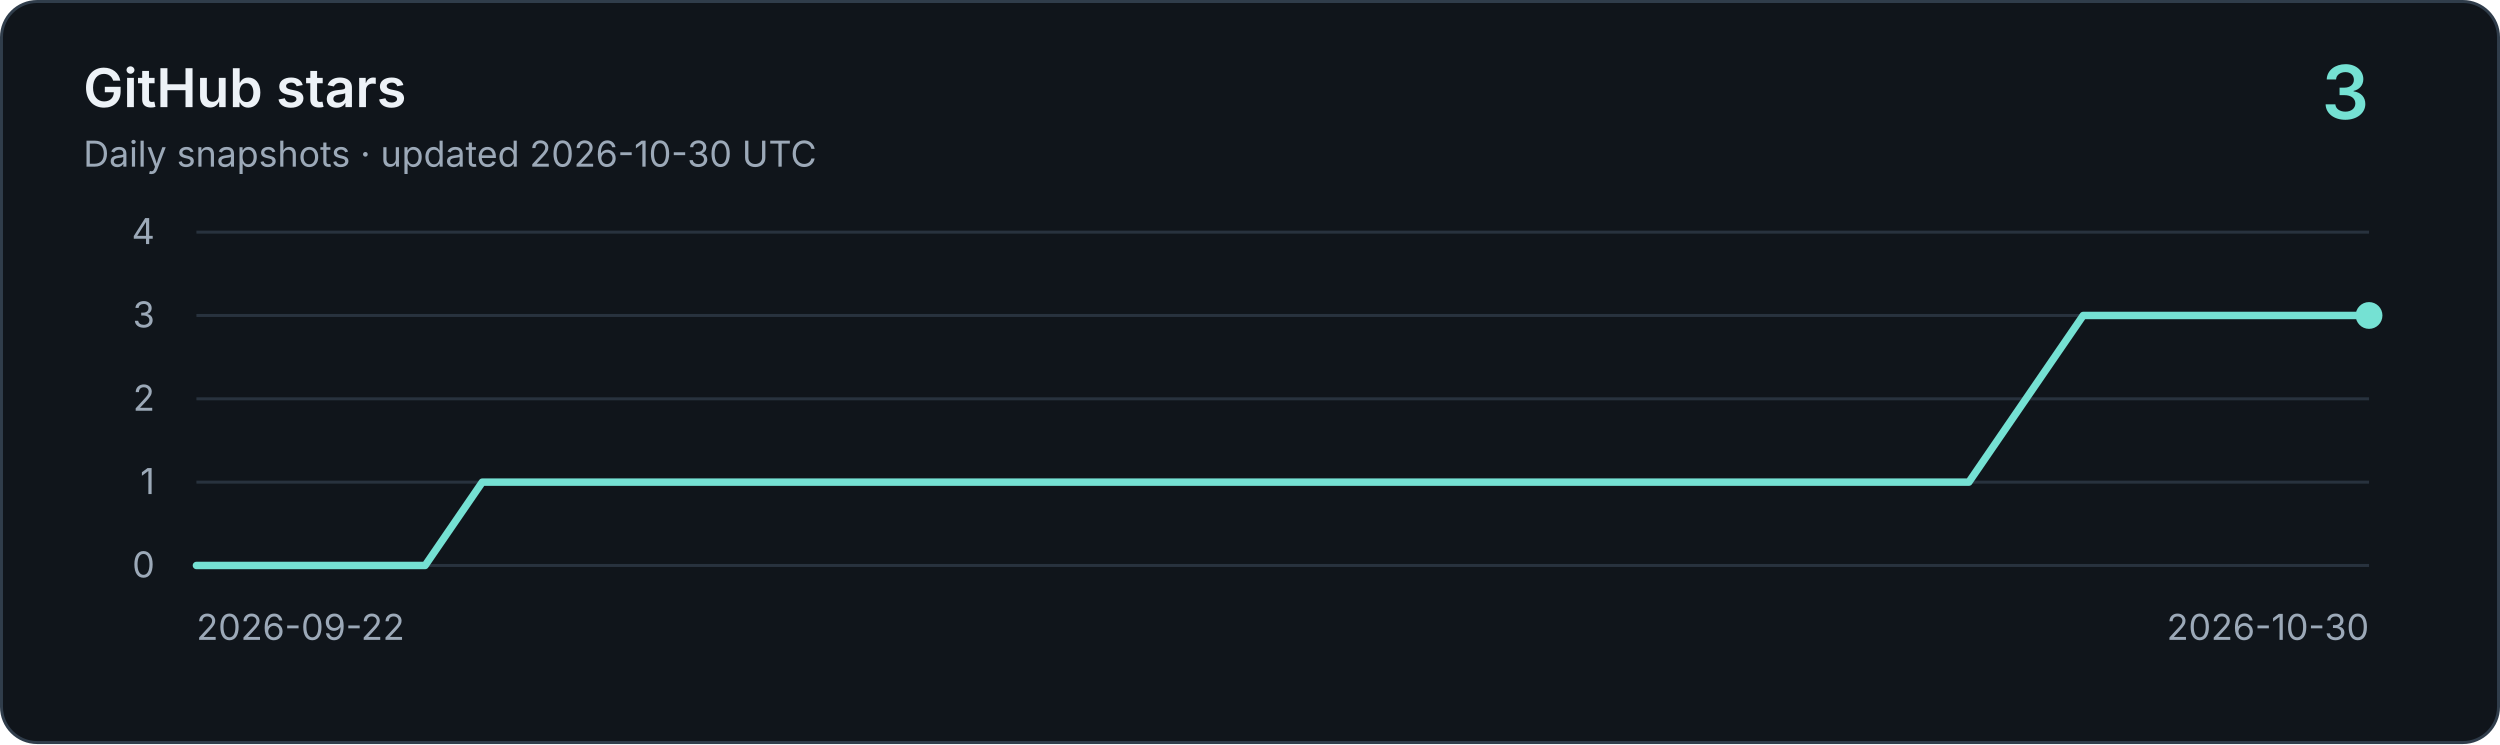
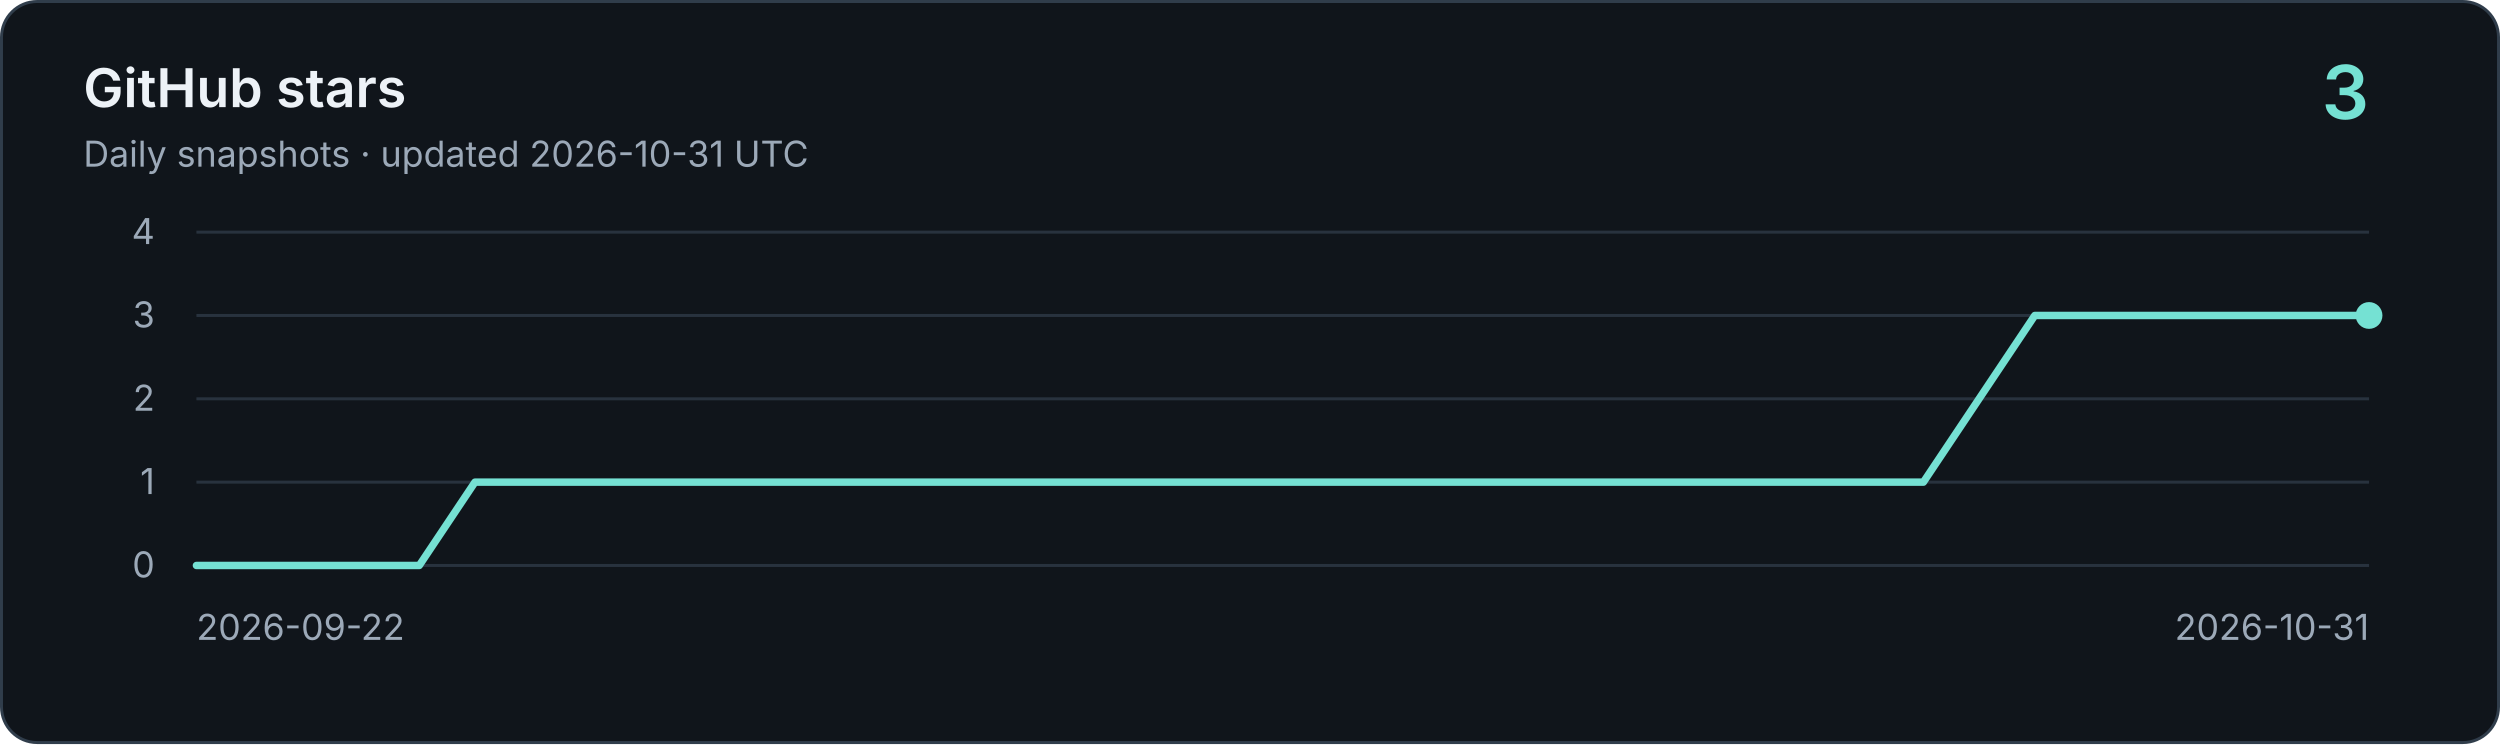
<svg xmlns="http://www.w3.org/2000/svg" width="840" height="250" viewBox="0 0 840 250" role="img" aria-labelledby="title description">
  <rect x="0.5" y="0.5" width="839" height="249" rx="12" fill="#10151b" stroke="#303d4b" />
  <g font-family="-apple-system,BlinkMacSystemFont,Segoe UI,sans-serif">
    <text x="28" y="36" fill="#edf2f7" font-size="18" font-weight="600">GitHub stars</text>
-     <text x="28" y="56" fill="#9ca9b8" font-size="12">Daily snapshots · updated 2026-10-30 UTC</text>
+     <text x="28" y="56" fill="#9ca9b8" font-size="12">Daily snapshots · updated 2026-10-31 UTC</text>
    <text x="796" y="40" text-anchor="end" fill="#75e1d3" font-size="25" font-weight="600">3</text>
    <path d="M66 190H796" stroke="#28323e" />
    <text x="52" y="194" text-anchor="end" fill="#9ca9b8" font-size="12">0</text>
    <path d="M66 162H796" stroke="#28323e" />
    <text x="52" y="166" text-anchor="end" fill="#9ca9b8" font-size="12">1</text>
    <path d="M66 134H796" stroke="#28323e" />
    <text x="52" y="138" text-anchor="end" fill="#9ca9b8" font-size="12">2</text>
    <path d="M66 106H796" stroke="#28323e" />
    <text x="52" y="110" text-anchor="end" fill="#9ca9b8" font-size="12">3</text>
    <path d="M66 78H796" stroke="#28323e" />
    <text x="52" y="82" text-anchor="end" fill="#9ca9b8" font-size="12">4</text>
-     <polyline points="66.00,190.00 85.21,190.00 104.42,190.00 123.63,190.00 142.84,190.00 162.05,162.00 181.26,162.00 200.47,162.00 219.68,162.00 238.89,162.00 258.11,162.00 277.32,162.00 296.53,162.00 315.74,162.00 334.95,162.00 354.16,162.00 373.37,162.00 392.58,162.00 411.79,162.00 431.00,162.00 450.21,162.00 469.42,162.00 488.63,162.00 507.84,162.00 527.05,162.00 546.26,162.00 565.47,162.00 584.68,162.00 603.89,162.00 623.11,162.00 642.32,162.00 661.53,162.00 680.74,134.00 699.95,106.00 719.16,106.00 738.37,106.00 757.58,106.00 776.79,106.00 796.00,106.00" fill="none" stroke="#75e1d3" stroke-width="2.5" stroke-linecap="round" stroke-linejoin="round" />
+     <polyline points="66.00,190.00 84.72,190.00 103.44,190.00 122.15,190.00 140.87,190.00 159.59,162.00 178.31,162.00 197.03,162.00 215.74,162.00 234.46,162.00 253.18,162.00 271.90,162.00 290.62,162.00 309.33,162.00 328.05,162.00 346.77,162.00 365.49,162.00 384.21,162.00 402.92,162.00 421.64,162.00 440.36,162.00 459.08,162.00 477.79,162.00 496.51,162.00 515.23,162.00 533.95,162.00 552.67,162.00 571.38,162.00 590.10,162.00 608.82,162.00 627.54,162.00 646.26,162.00 664.97,134.00 683.69,106.00 702.41,106.00 721.13,106.00 739.85,106.00 758.56,106.00 777.28,106.00 796.00,106.00" fill="none" stroke="#75e1d3" stroke-width="2.5" stroke-linecap="round" stroke-linejoin="round" />
    <circle cx="796.00" cy="106.00" r="4.5" fill="#75e1d3" />
    <g fill="#9ca9b8" font-size="12">
      <text x="66" y="215">2026-09-22</text>
-       <text x="796" y="215" text-anchor="end">2026-10-30</text>
+       <text x="796" y="215" text-anchor="end">2026-10-31</text>
    </g>
  </g>
</svg>
